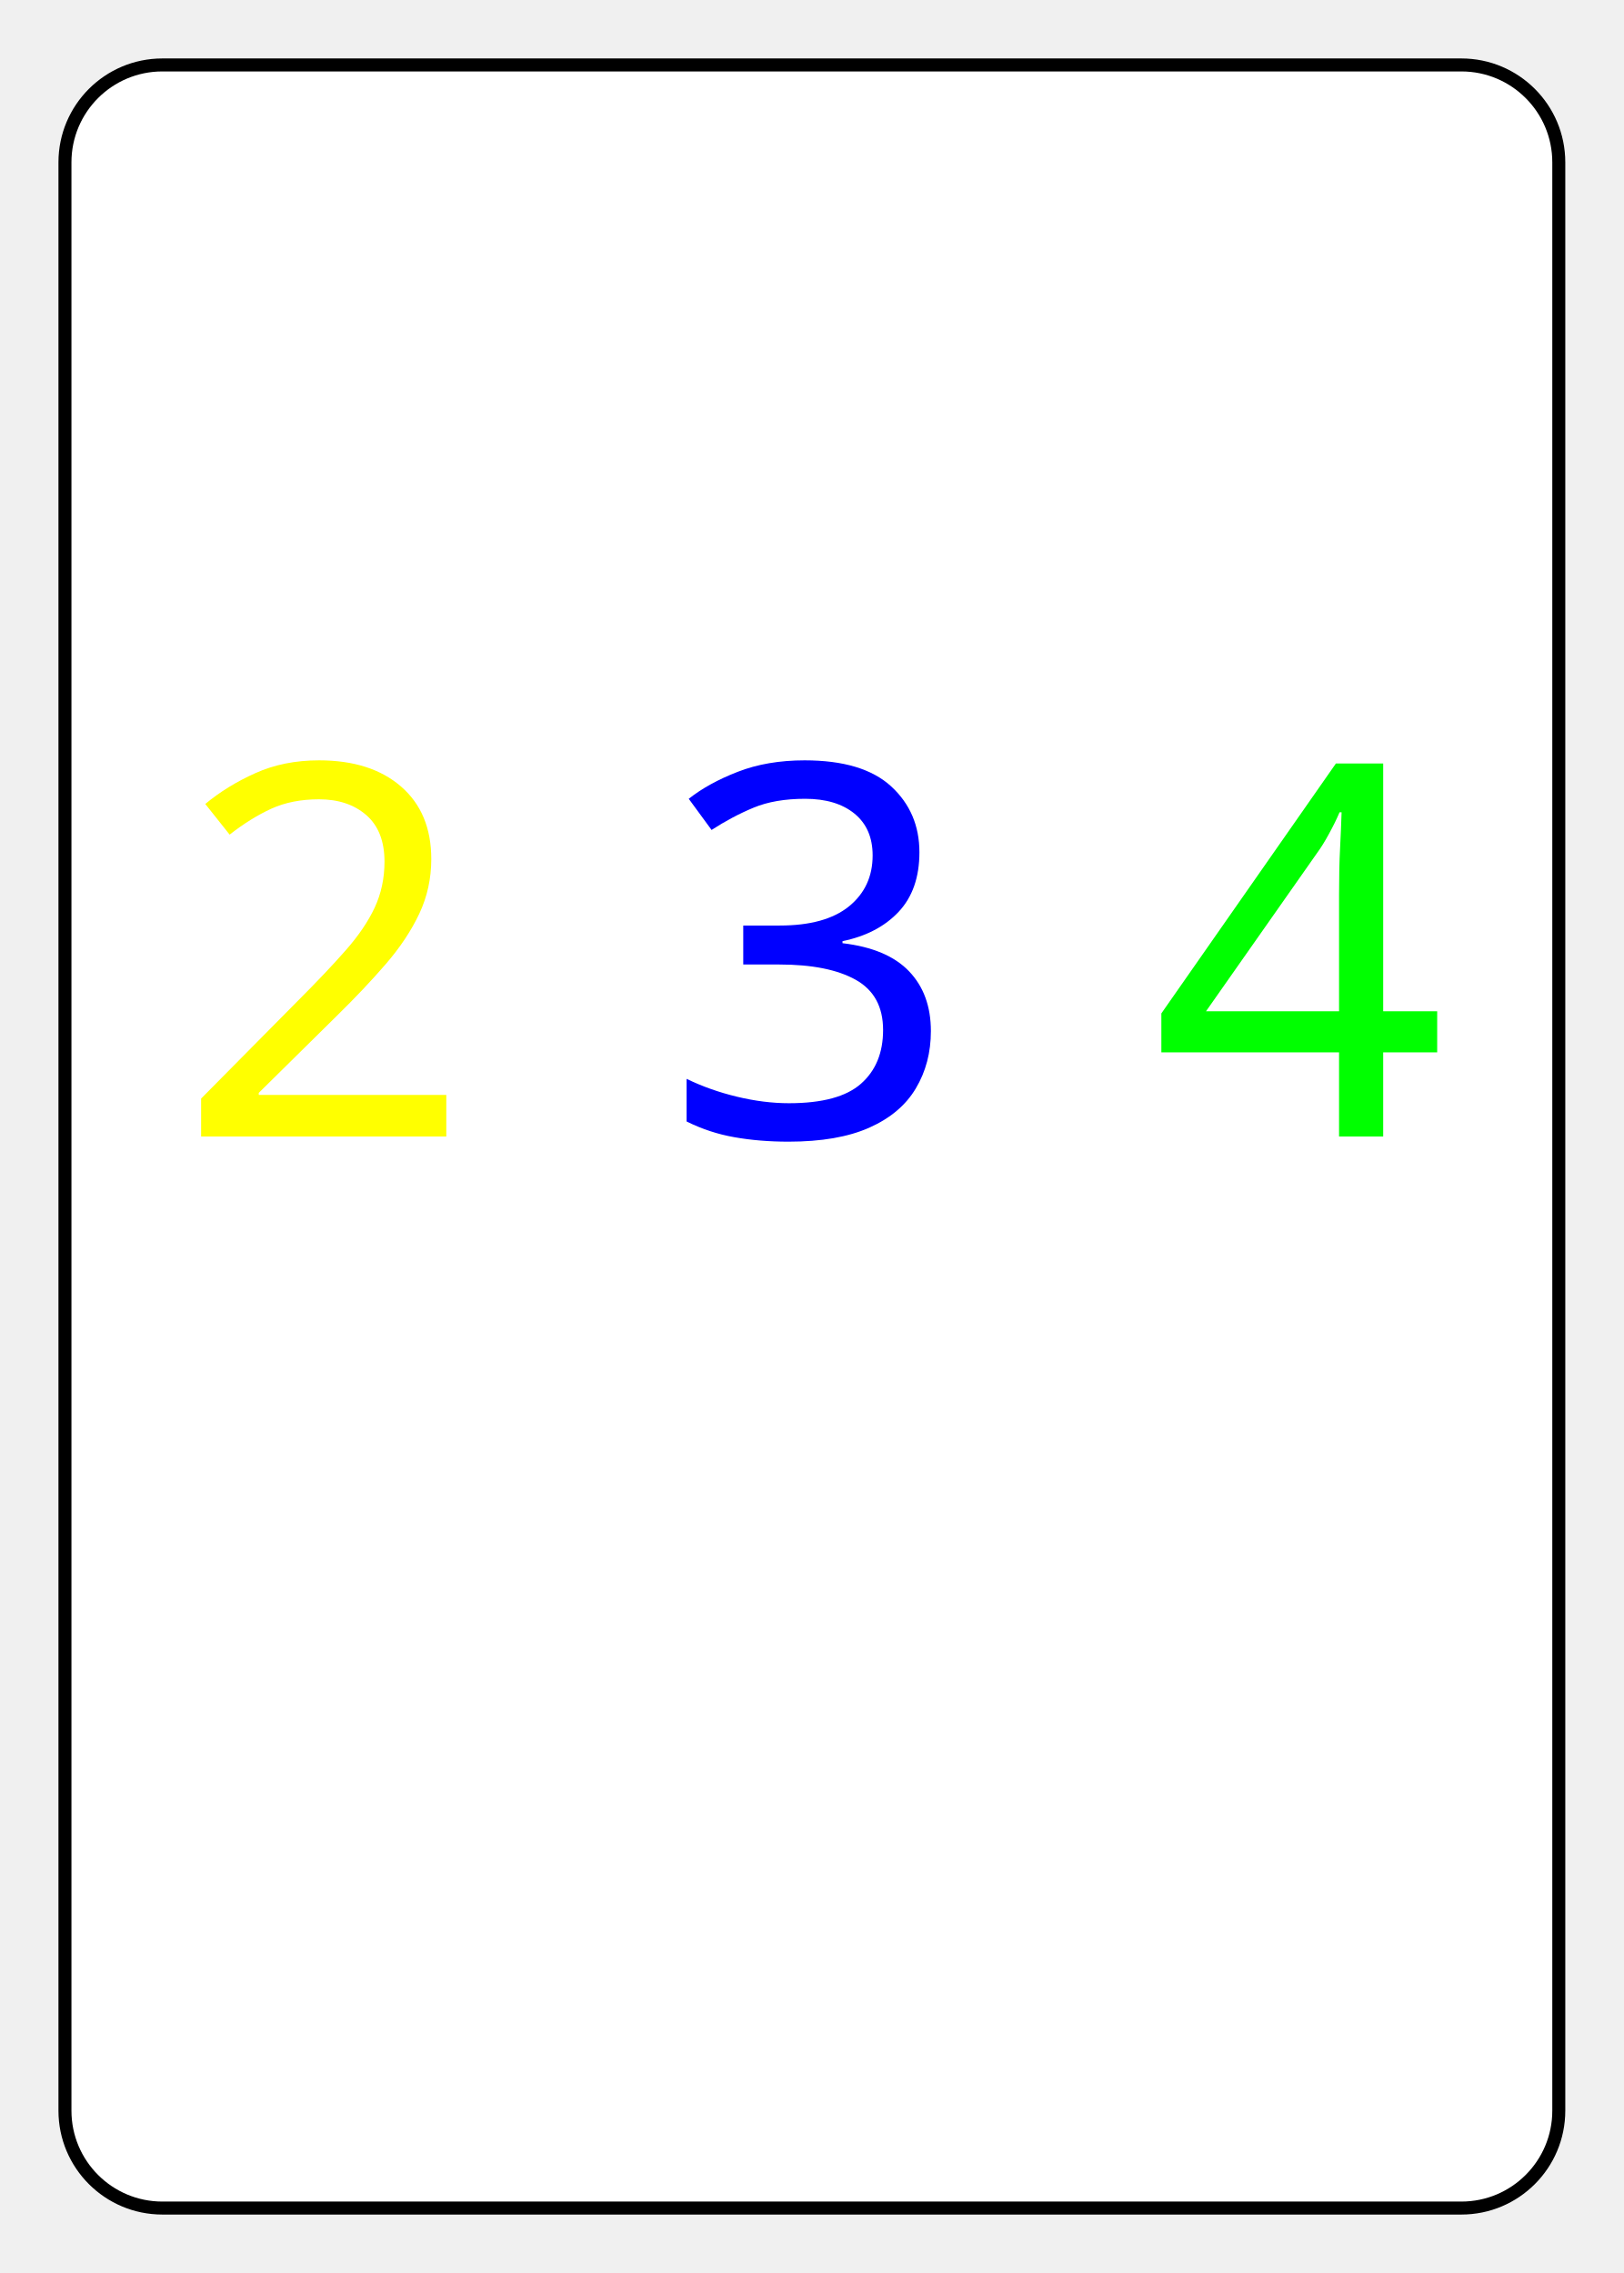
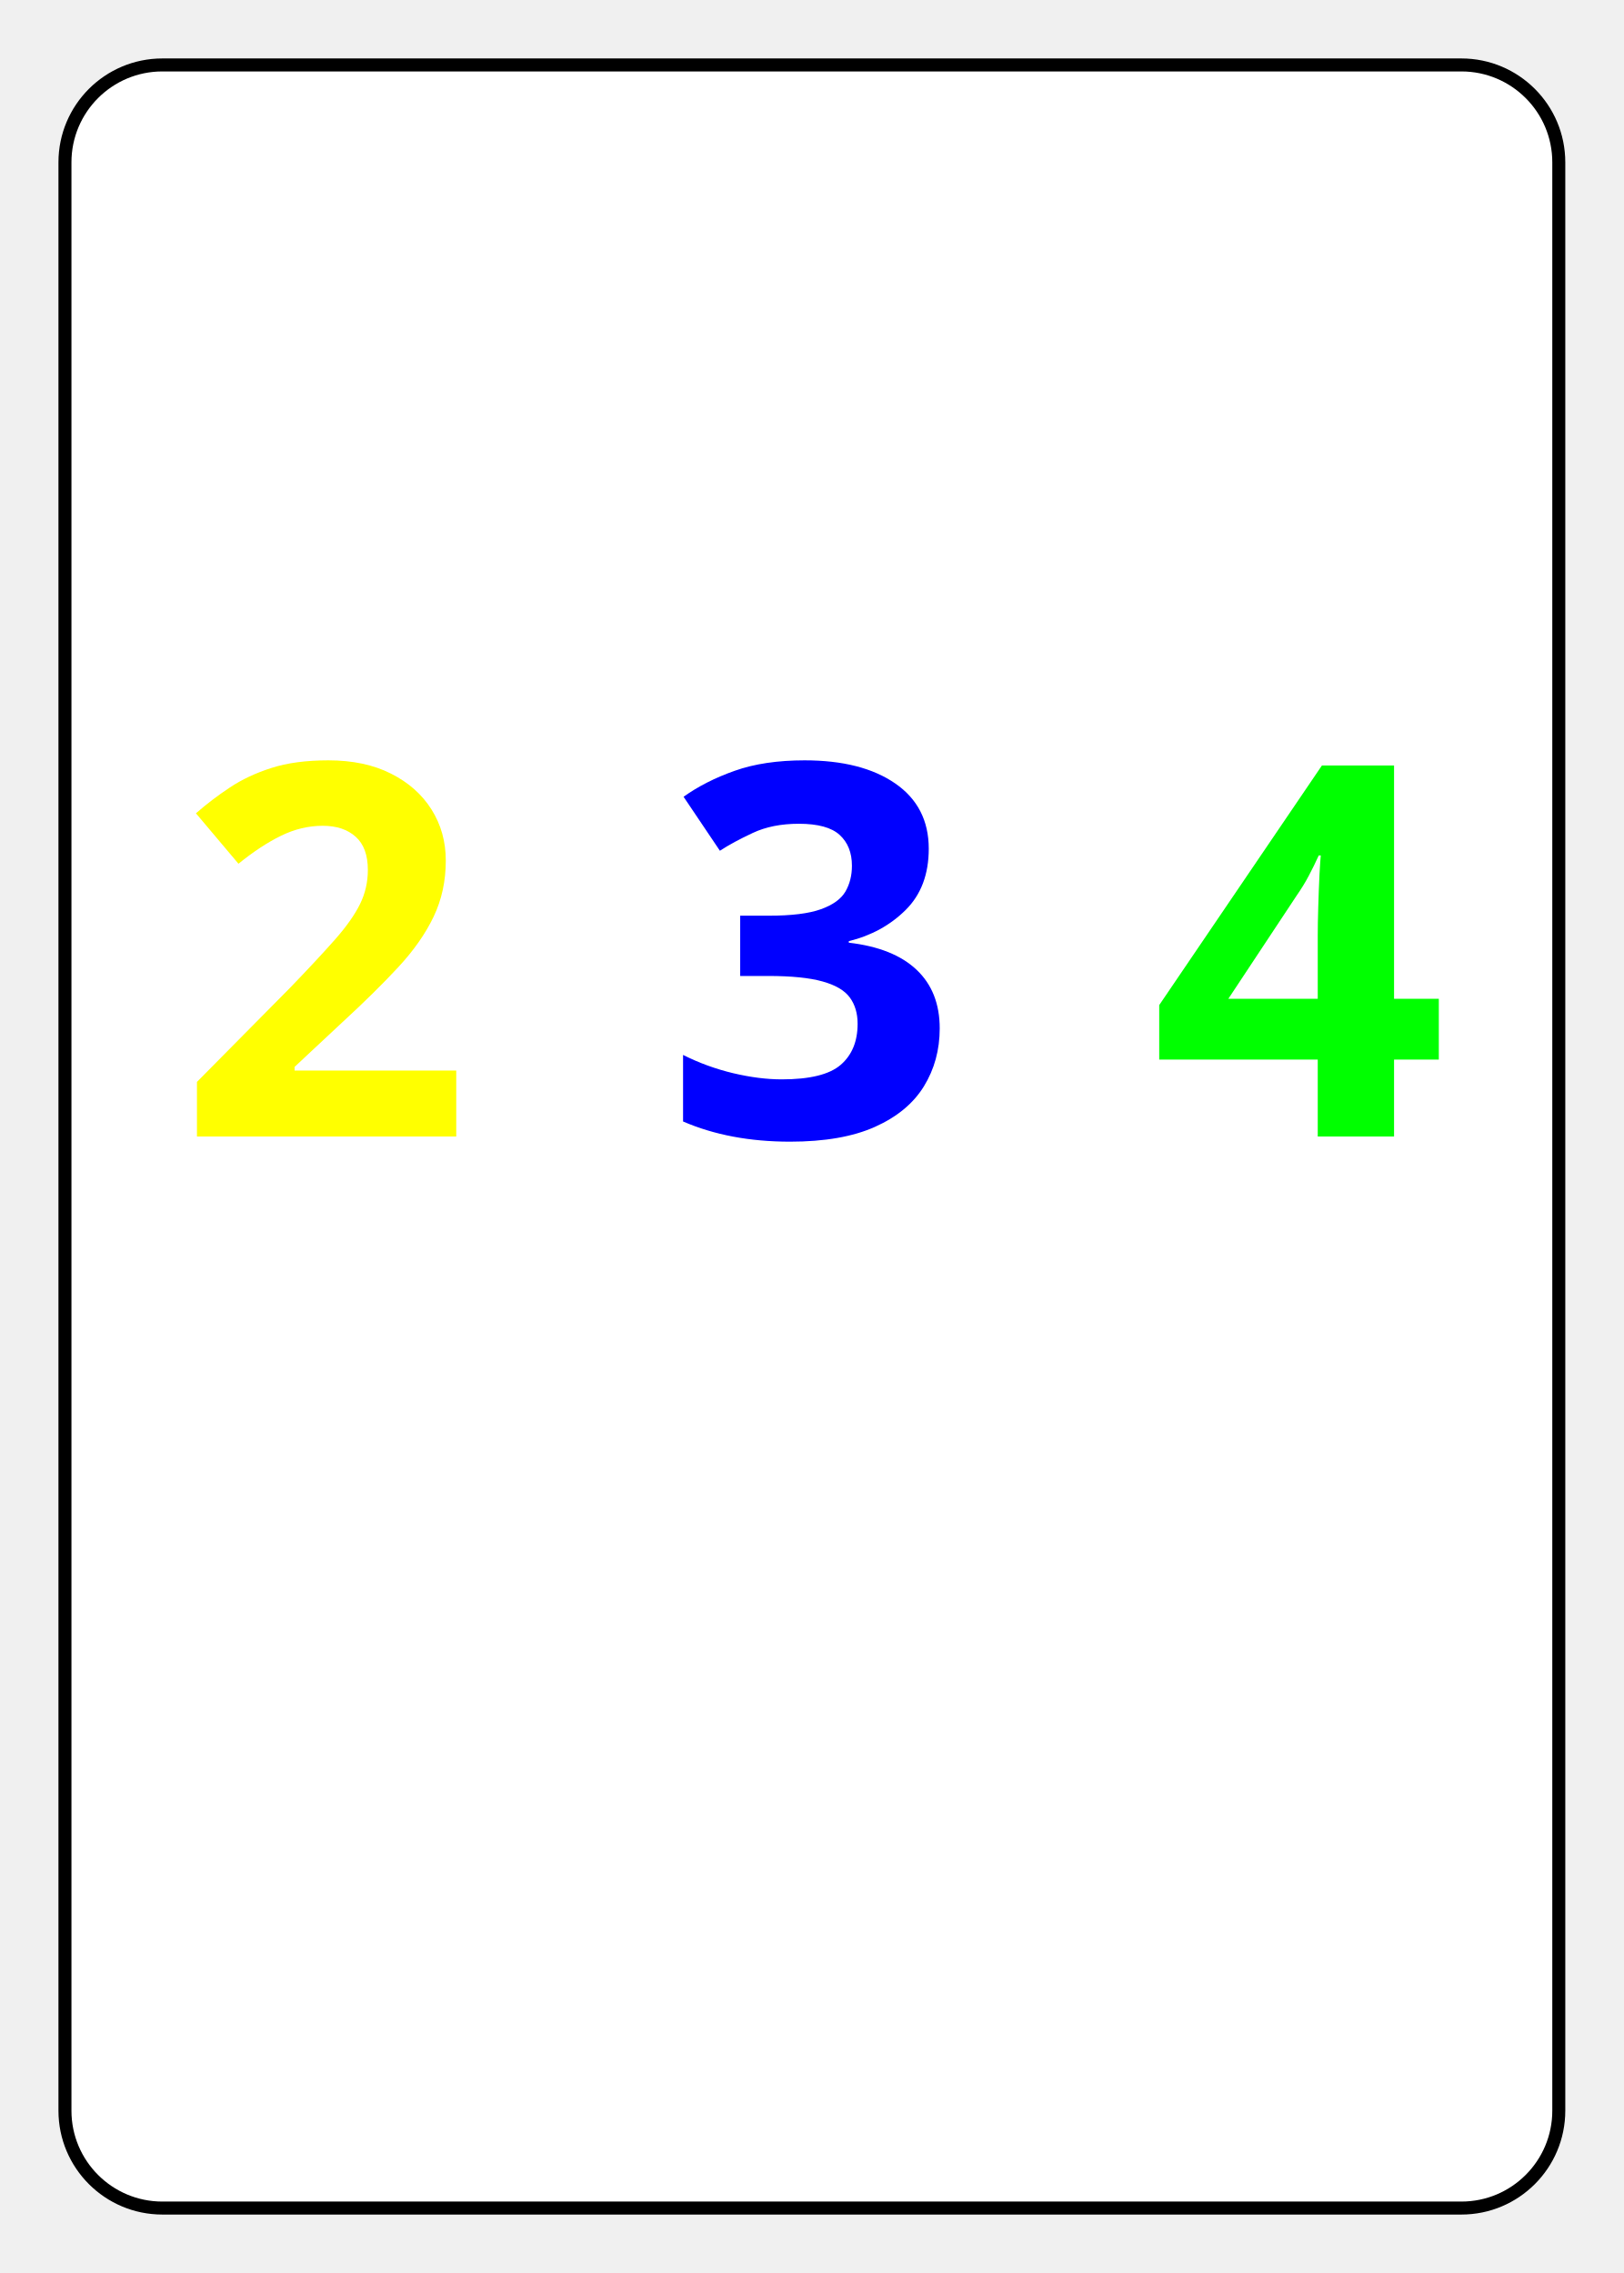
<svg xmlns="http://www.w3.org/2000/svg" width="250" height="350" viewBox="0 0 250 350">
  <rect x="10" y="10" width="230" height="330" rx="15" ry="15" fill="white" stroke="black" stroke-width="2" />
-   <text x="50" y="175" font-family="Fantasy" font-size="80" font-weight="normal" fill="rgb(255,255,0)" text-anchor="middle">2</text>
-   <text x="125" y="175" font-family="Fantasy" font-size="80" font-weight="normal" fill="rgb(0,0,255)" text-anchor="middle">3</text>
-   <text x="200" y="175" font-family="Fantasy" font-size="80" font-weight="normal" fill="rgb(0,255,0)" text-anchor="middle">4</text>
+   <text x="50" y="175" font-family="Fantasy" font-size="80" font-weight="bold" fill="rgb(255,255,0)" text-anchor="middle">2</text>
+   <text x="125" y="175" font-family="Fantasy" font-size="80" font-weight="bold" fill="rgb(0,0,255)" text-anchor="middle">3</text>
+   <text x="200" y="175" font-family="Fantasy" font-size="80" font-weight="bold" fill="rgb(0,255,0)" text-anchor="middle">4</text>
</svg>
